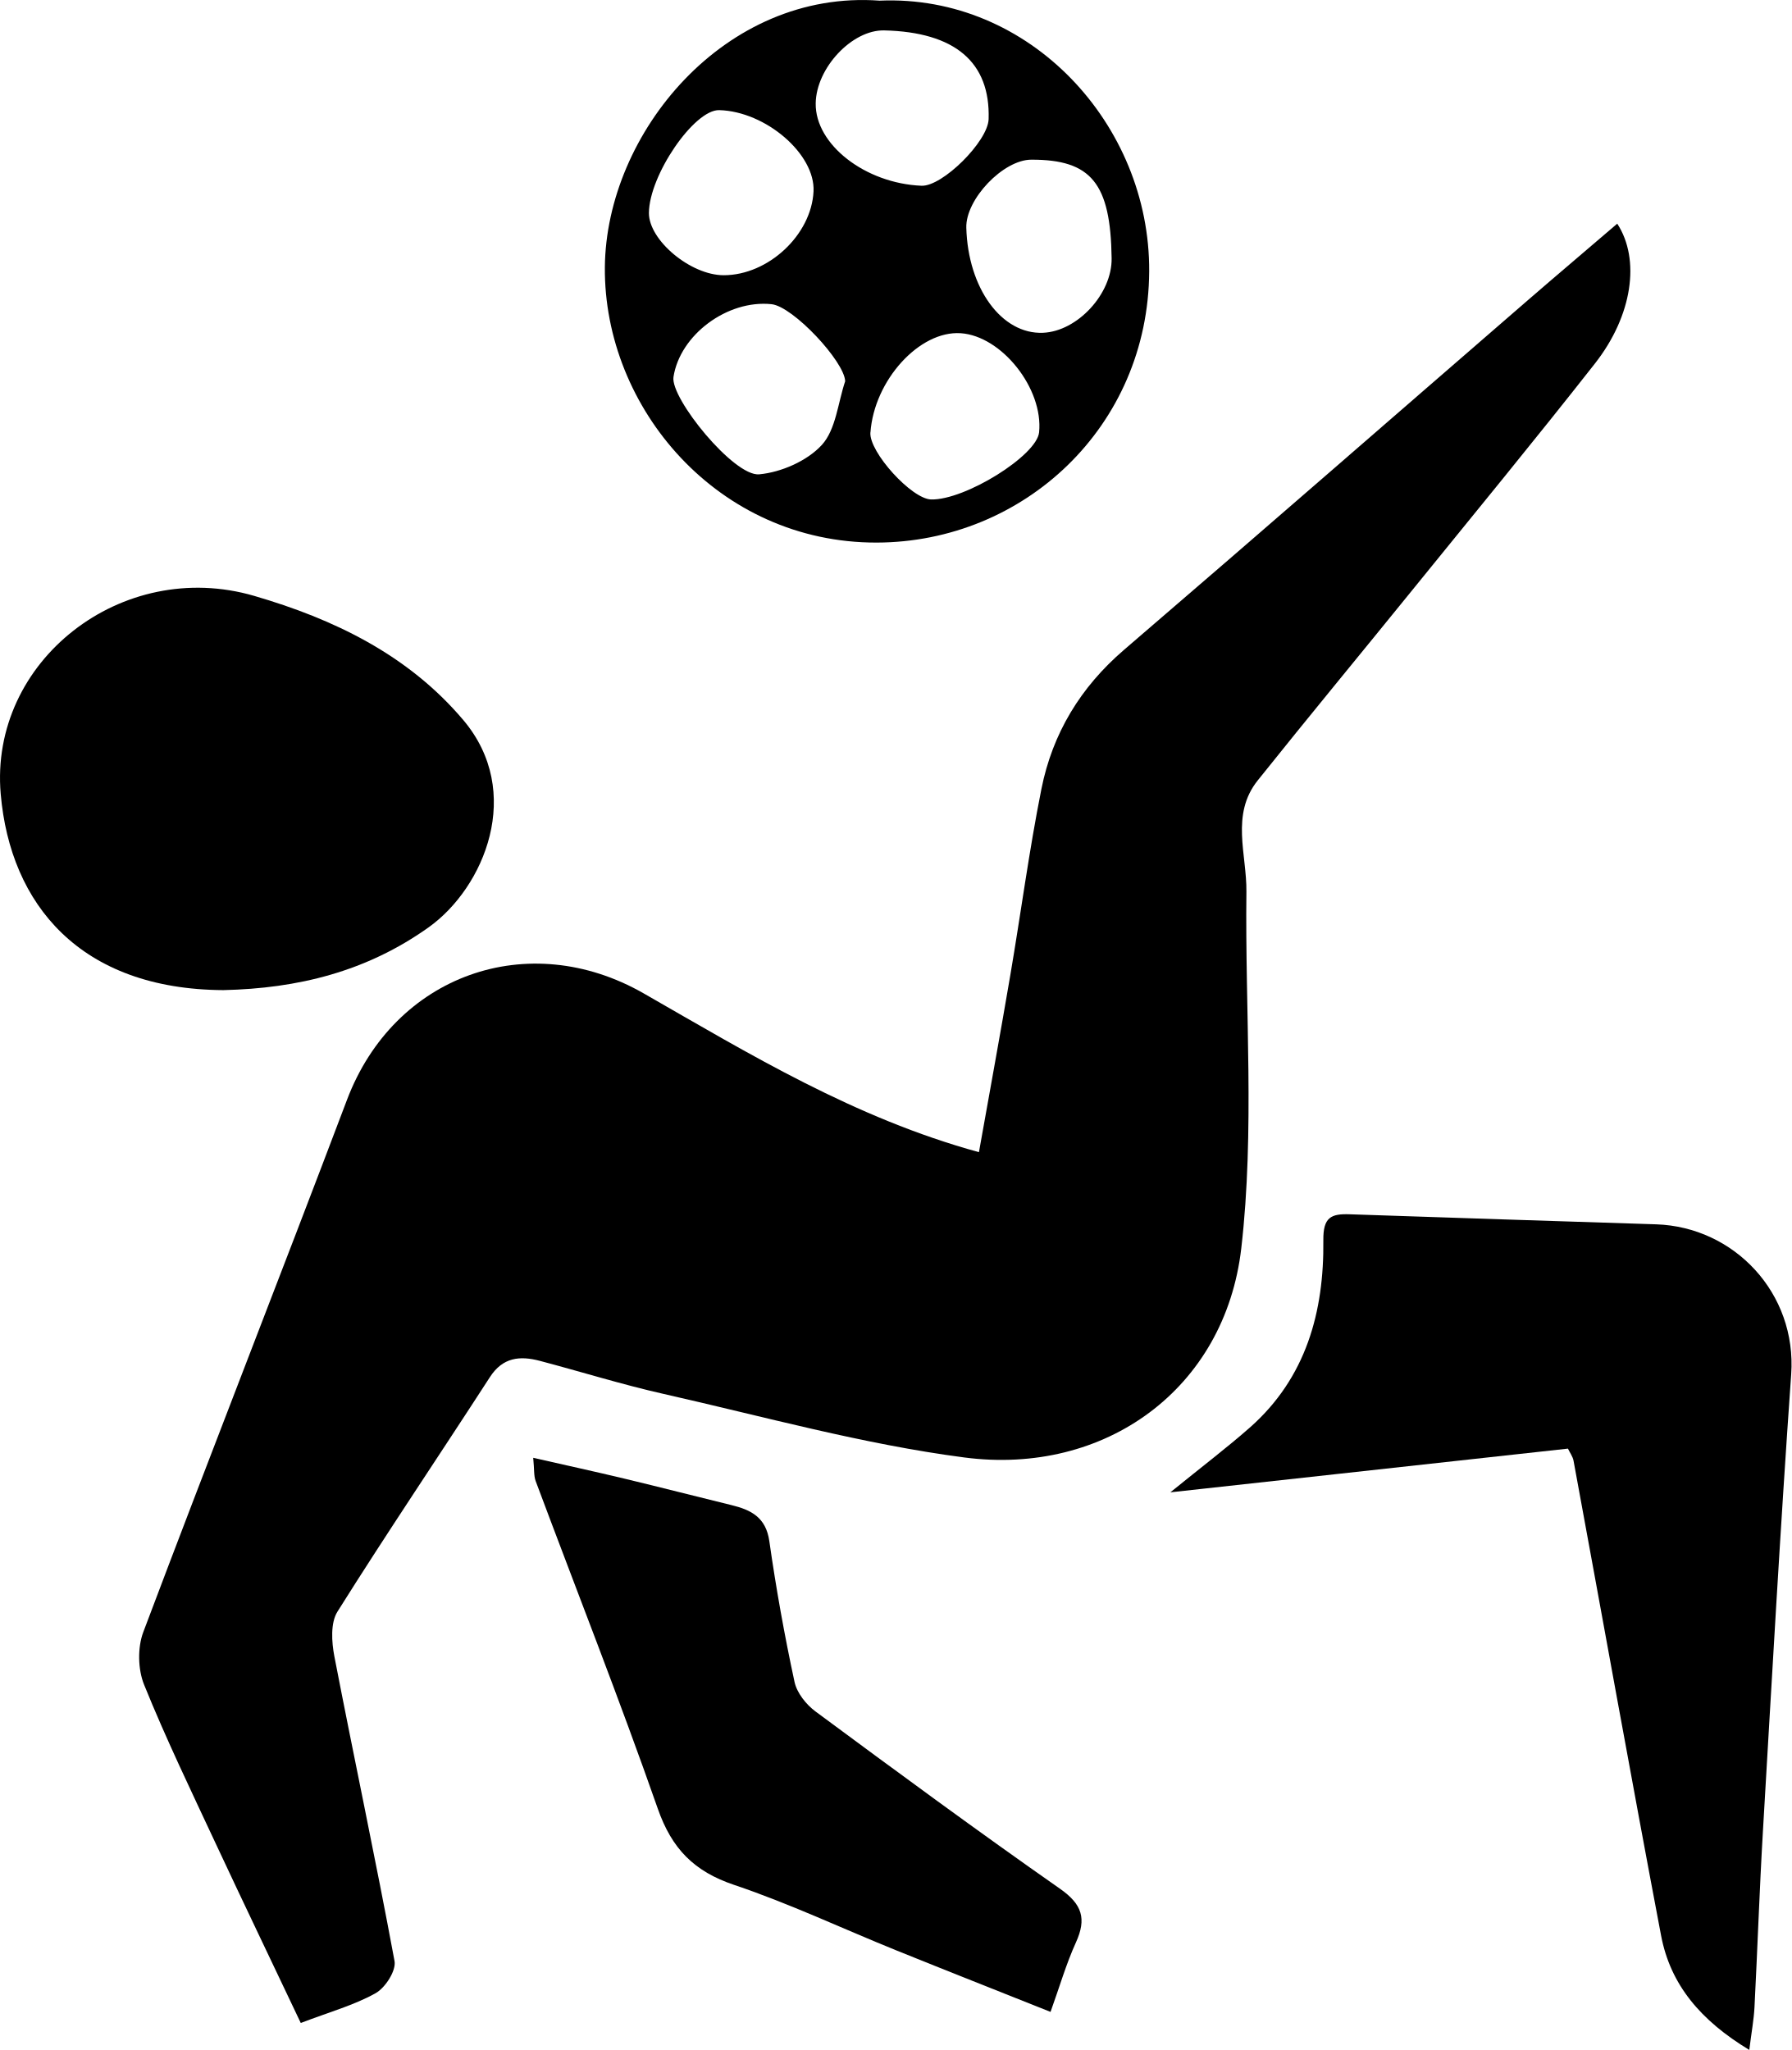
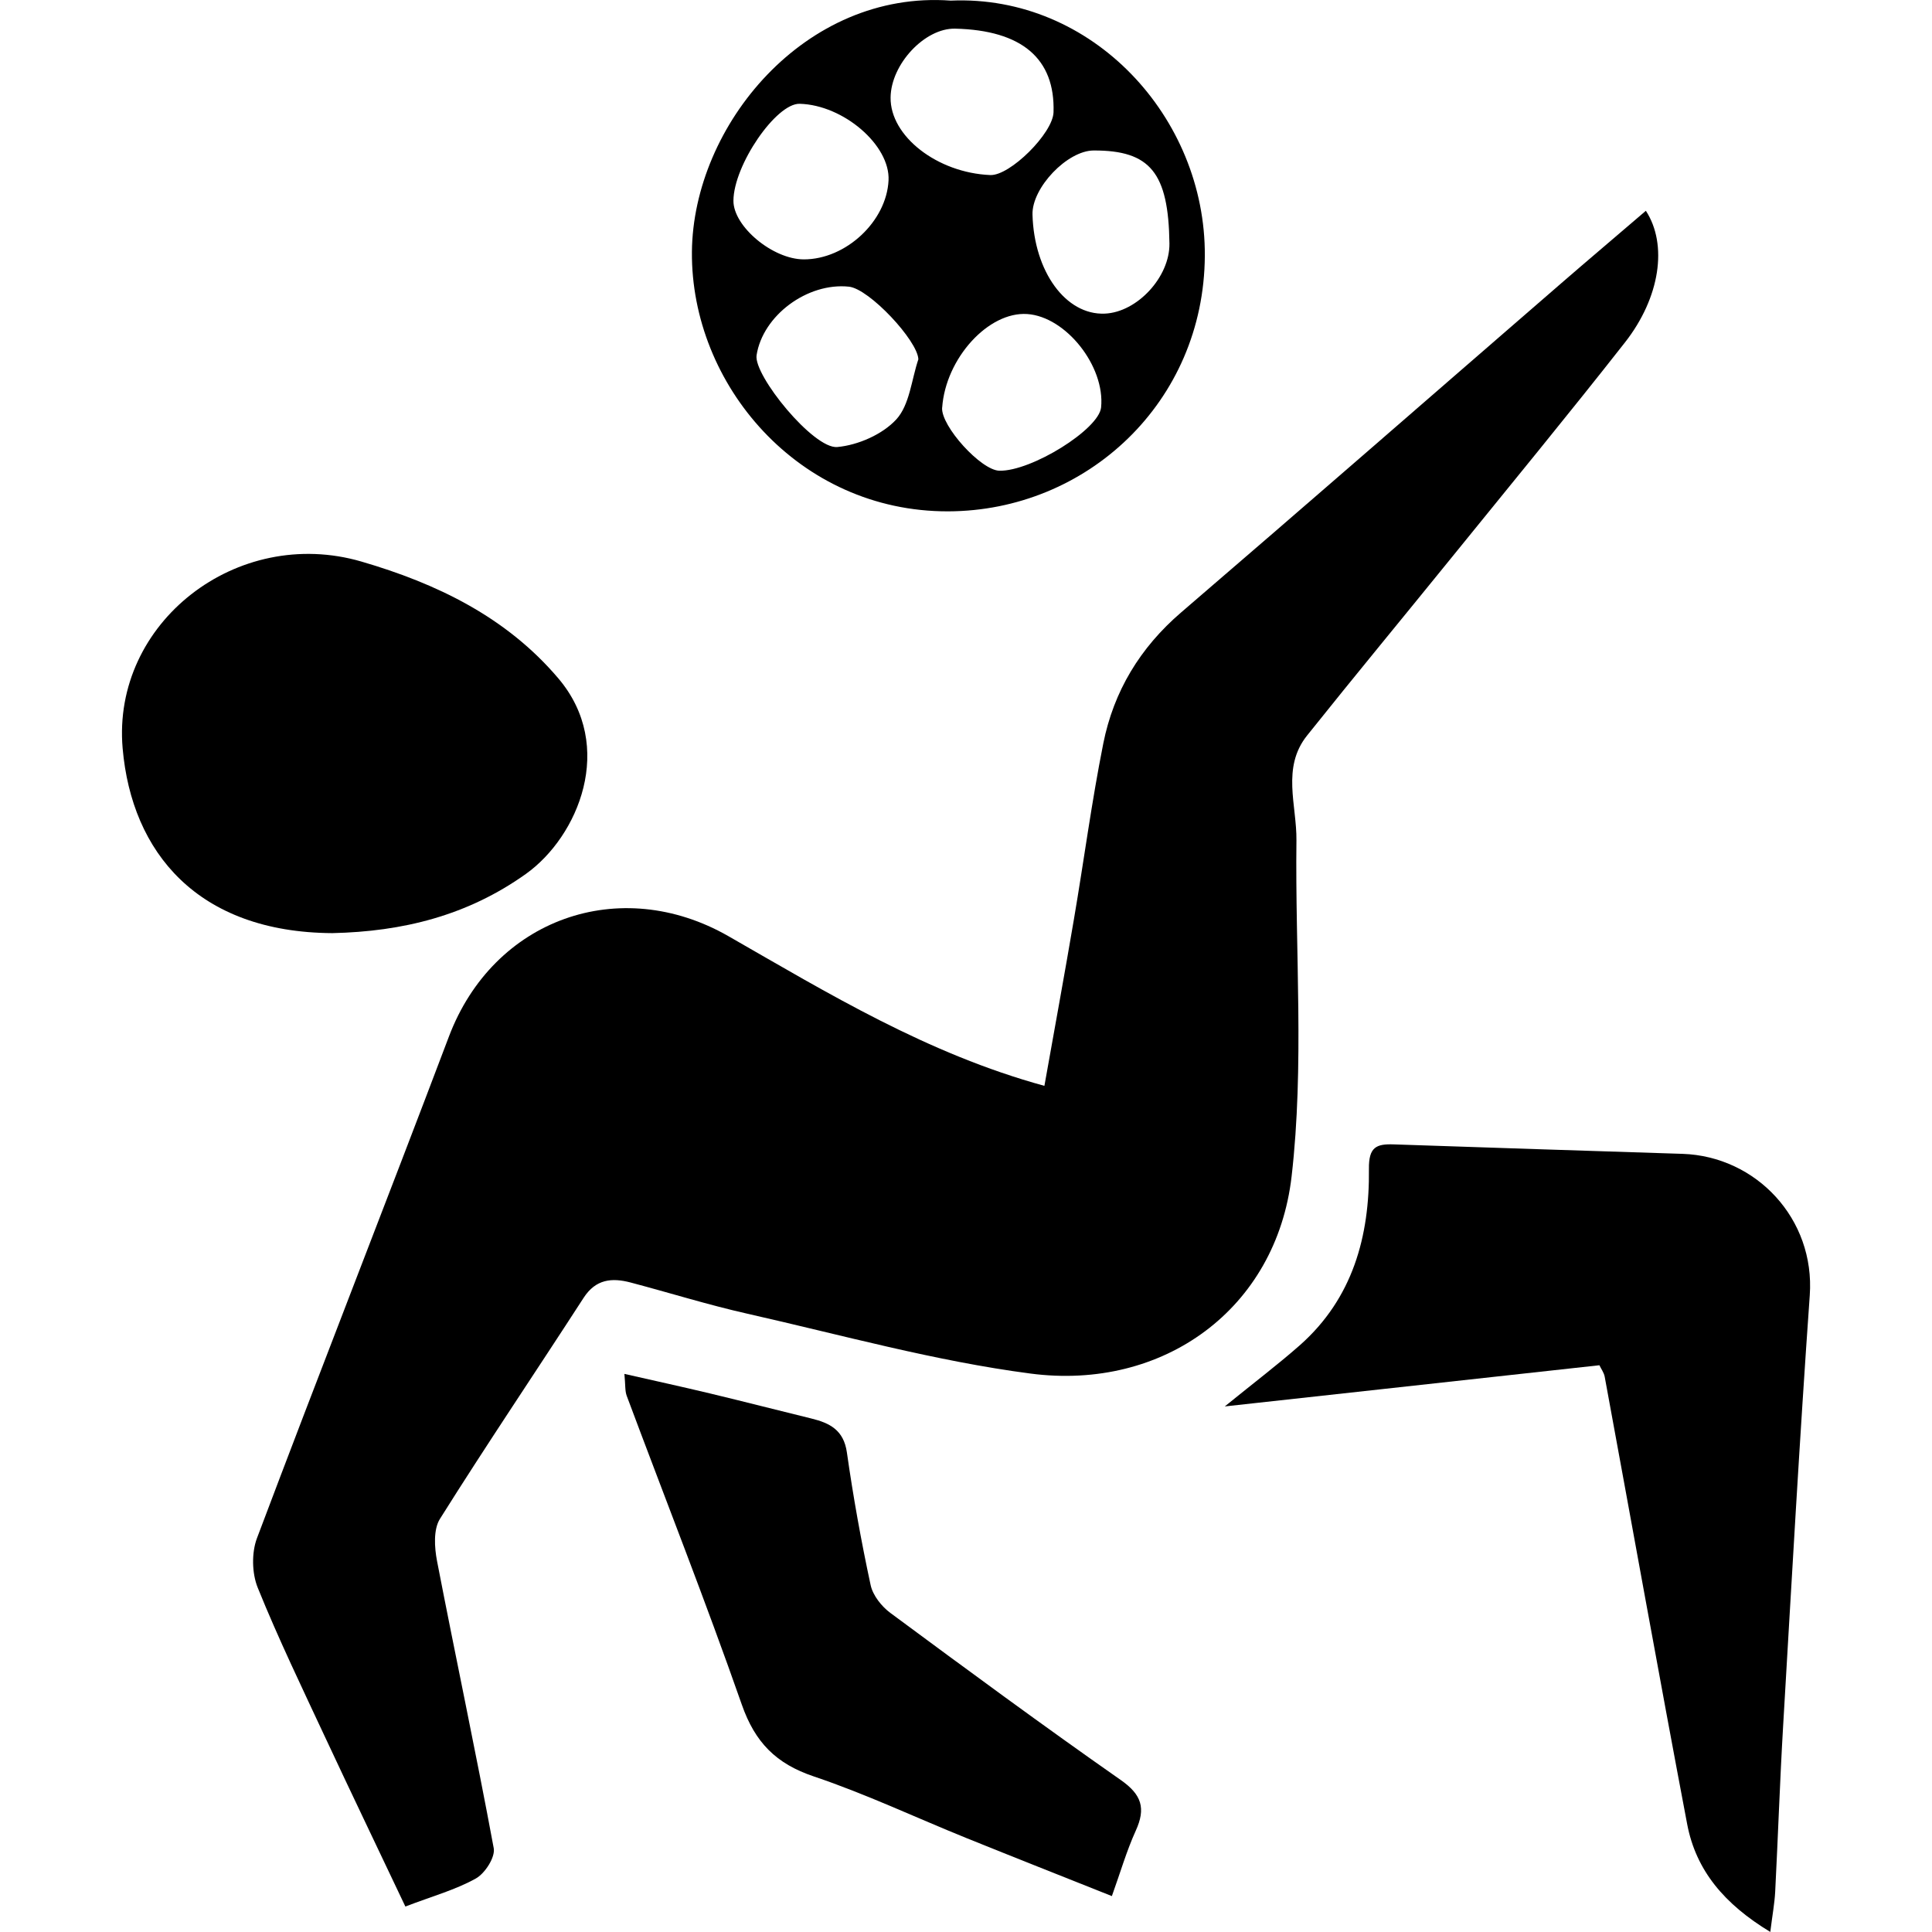
- <svg xmlns="http://www.w3.org/2000/svg" class="svg-icon svg-icon--size-sm" role="img" viewBox="0 0 248.02 283.86">
+ <svg xmlns="http://www.w3.org/2000/svg" width="13" height="13" class="svg-icon svg-icon--size-sm" role="img" viewBox="0 0 248.02 283.86">
  <path d="M41.64,280.12c-3.99-8.42-7.9-16.55-11.72-24.73-3.42-7.33-6.94-14.62-9.97-22.11-.86-2.12-.92-5.13-.12-7.27,9.28-24.62,18.9-49.12,28.21-73.72,6.54-17.28,25.09-23.89,41.07-14.74,14.68,8.41,29.2,17.27,46.42,21.99,1.48-8.31,2.96-16.37,4.33-24.44,1.47-8.62,2.61-17.3,4.32-25.86,1.53-7.67,5.4-14.08,11.45-19.27,18.67-16.03,37.21-32.22,55.81-48.33,4.12-3.57,8.29-7.09,12.46-10.67,3.23,4.96,2.11,12.73-3.07,19.34-8.3,10.58-16.85,20.97-25.32,31.42-7.12,8.79-14.33,17.5-21.39,26.34-3.77,4.72-1.5,10.24-1.56,15.41-.2,16.47,1.17,33.1-.71,49.36-2.25,19.47-18.84,31.53-38.37,28.97-14.01-1.83-27.76-5.67-41.58-8.79-5.78-1.3-11.45-3.08-17.18-4.59-2.74-.72-5.11-.5-6.89,2.25-7.01,10.84-14.25,21.55-21.11,32.48-.98,1.56-.81,4.2-.43,6.19,2.72,14.08,5.72,28.1,8.33,42.19,.25,1.33-1.28,3.71-2.63,4.46-2.97,1.66-6.35,2.59-10.36,4.12Z" fill="currentColor" />
  <path d="M217.06,200.59c-18.04,1.99-35.9,3.95-55.03,6.05,4.43-3.6,7.84-6.18,11.04-9,7.76-6.87,10.25-16,10.14-25.89-.04-3.22,1.08-3.7,3.66-3.61,14.14,.49,28.28,.93,42.42,1.39,10.8,.36,19.49,9.53,18.69,20.79-1.49,21.06-2.67,42.14-3.91,63.21-.48,8.14-.75,16.28-1.17,24.42-.09,1.71-.41,3.41-.72,5.9-6.74-4.08-10.91-9.01-12.21-15.83-4.15-21.89-8.08-43.83-12.12-65.75-.11-.6-.53-1.15-.78-1.69Z" fill="currentColor" />
  <path d="M30.92,137.1c-19.8-.11-29.49-11.85-30.82-27.14-1.61-18.44,16.79-32.79,35.09-27.45,10.97,3.2,21.26,8.11,28.94,17.18,8.45,9.98,2.92,23.21-4.78,28.71-8.63,6.15-18.14,8.47-28.43,8.7Z" fill="currentColor" />
  <path d="M121.77,.09c20.82-.9,37.44,17.16,37.33,37.48-.12,21.56-17.4,37.51-37.72,37.56-21.96,.05-37.8-18.63-37.64-38.13C83.91,18.43,100.37-1.48,121.77,.09Zm-4.76,52.69c-.11-2.73-7.21-10.35-10.2-10.66-6.1-.64-12.67,4.24-13.57,10.08-.45,2.95,8.37,13.8,11.86,13.48,3.05-.28,6.64-1.85,8.67-4.06,1.96-2.14,2.23-5.83,3.24-8.83Zm5.4-48.57c-4.44-.1-9.42,5.2-9.48,10.11-.08,5.69,6.86,11.08,14.65,11.4,2.89,.12,9.19-6.13,9.29-9.22,.25-7.89-4.66-12.06-14.46-12.29Zm-1.91,55.68c-.19,2.7,5.71,9.21,8.41,9.27,4.69,.11,14.63-6.07,14.95-9.3,.6-6.05-5.17-13.33-10.85-13.72-5.71-.39-11.99,6.52-12.5,13.74Zm-20.31-21.78c6.16,0,12.15-5.58,12.44-11.61,.25-5.16-6.61-11.07-13.05-11.25-3.47-.1-9.71,9.02-9.74,14.24-.02,3.78,5.78,8.62,10.35,8.62Zm53.71-2.34c-.14-10.39-2.82-13.68-11.12-13.66-3.88,0-9.11,5.48-9,9.42,.23,8.39,4.9,14.79,10.62,14.55,4.77-.2,9.57-5.4,9.5-10.31Z" fill="currentColor" />
  <path d="M145.43,278.58c-7.35-2.93-14.35-5.69-21.33-8.51-7.49-3.03-14.82-6.5-22.46-9.07-5.54-1.86-8.63-5-10.57-10.55-5.33-15.23-11.26-30.25-16.91-45.37-.27-.73-.18-1.61-.34-3.22,4.44,1.01,8.51,1.9,12.57,2.87,4.97,1.19,9.92,2.47,14.88,3.68,2.71,.66,4.77,1.69,5.24,4.99,.93,6.54,2.1,13.05,3.49,19.5,.33,1.52,1.61,3.13,2.91,4.09,11.2,8.29,22.42,16.55,33.84,24.54,3.09,2.16,3.7,4.16,2.2,7.45-1.35,2.97-2.26,6.14-3.51,9.61Z" fill="currentColor" />
</svg>
